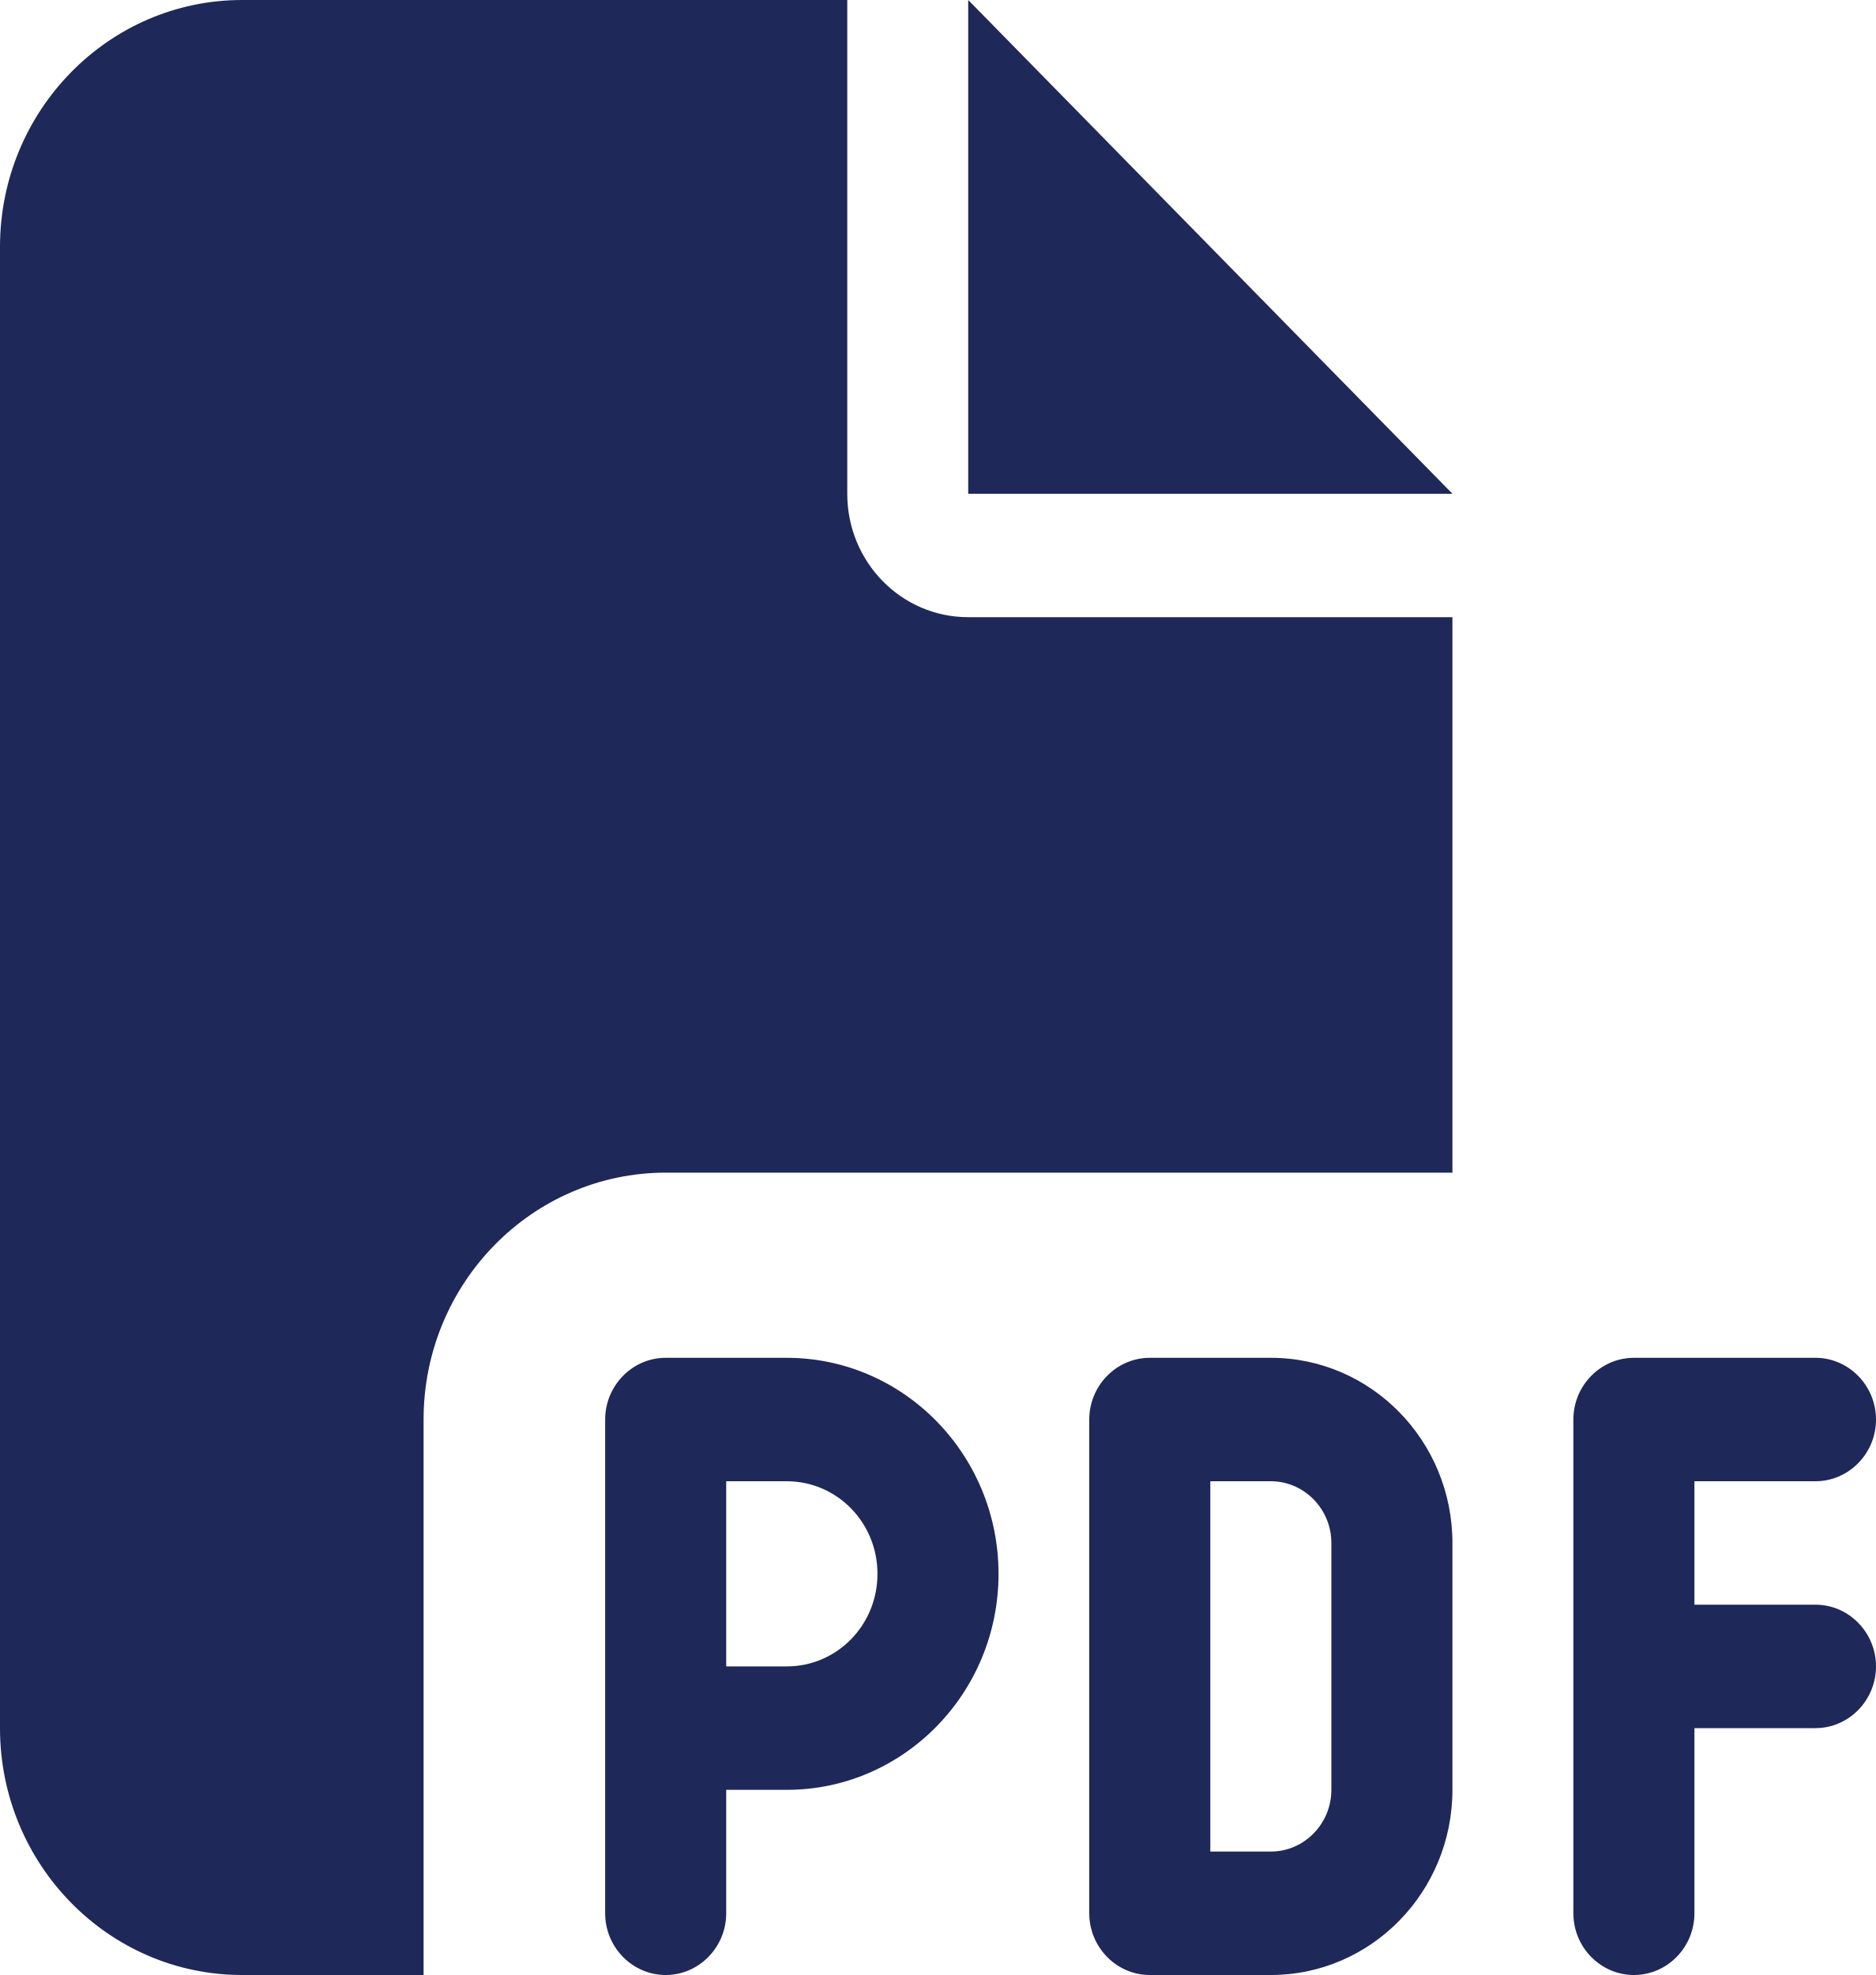
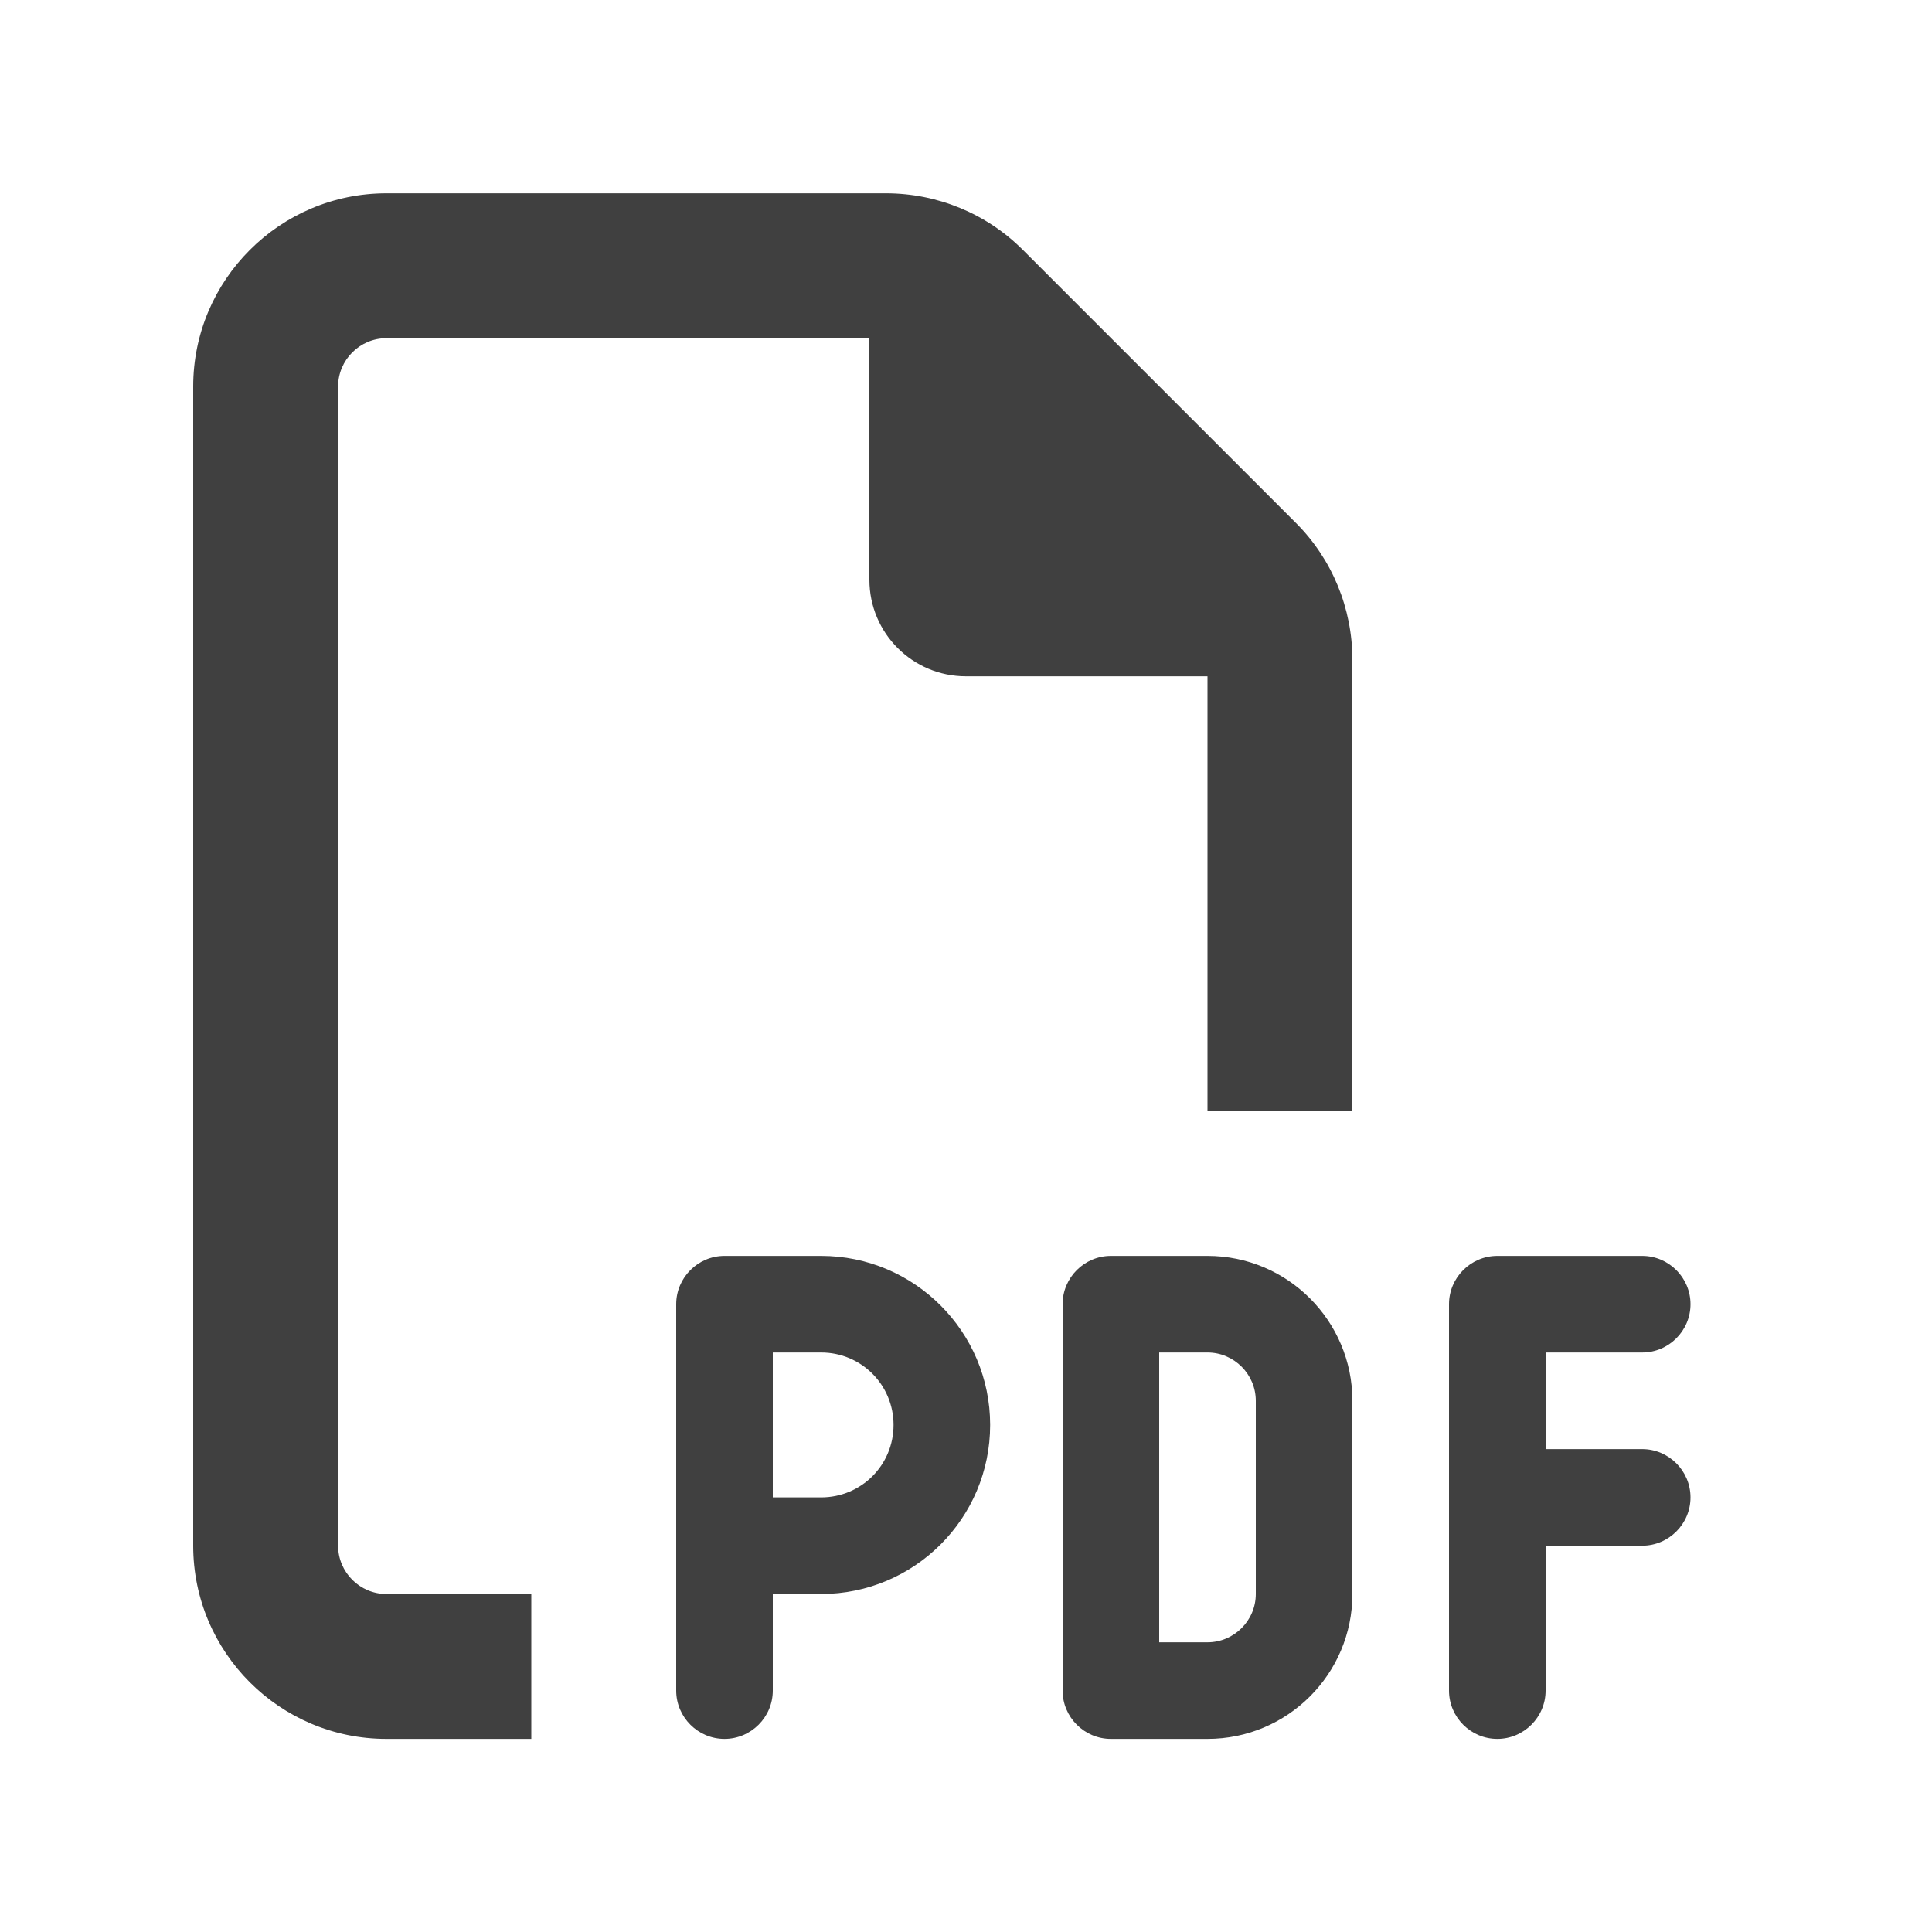
- <svg xmlns="http://www.w3.org/2000/svg" width="19" height="20" viewBox="0 0 19 20" fill="none">
-   <path id="Primary" d="M0 2.5C0 1.121 1.099 0 2.452 0H8.581V5C8.581 5.691 9.128 6.25 9.806 6.25H14.71V11.875H6.742C5.39 11.875 4.29 12.996 4.29 14.375V20H2.452C1.099 20 0 18.879 0 17.5V2.5ZM14.71 5H9.806V0L14.71 5ZM6.742 13.75H7.968C9.151 13.75 10.113 14.73 10.113 15.938C10.113 17.145 9.151 18.125 7.968 18.125H7.355V19.375C7.355 19.719 7.079 20 6.742 20C6.405 20 6.129 19.719 6.129 19.375V17.5V14.375C6.129 14.031 6.405 13.75 6.742 13.75ZM7.968 16.875C8.477 16.875 8.887 16.457 8.887 15.938C8.887 15.418 8.477 15 7.968 15H7.355V16.875H7.968ZM11.645 13.75H12.871C13.886 13.75 14.71 14.59 14.71 15.625V18.125C14.71 19.16 13.886 20 12.871 20H11.645C11.308 20 11.032 19.719 11.032 19.375V14.375C11.032 14.031 11.308 13.75 11.645 13.75ZM12.871 18.75C13.208 18.75 13.484 18.469 13.484 18.125V15.625C13.484 15.281 13.208 15 12.871 15H12.258V18.75H12.871ZM15.935 14.375C15.935 14.031 16.211 13.75 16.548 13.75H18.387C18.724 13.75 19 14.031 19 14.375C19 14.719 18.724 15 18.387 15H17.161V16.25H18.387C18.724 16.25 19 16.531 19 16.875C19 17.219 18.724 17.5 18.387 17.5H17.161V19.375C17.161 19.719 16.886 20 16.548 20C16.211 20 15.935 19.719 15.935 19.375V16.875V14.375Z" fill="#1E2859" />
+ <svg xmlns="http://www.w3.org/2000/svg" width="20" height="20" viewBox="0 0 20 20" fill="none">
+   <path d="M4 16.501H5.5V18.001H4C2.897 18.001 2 17.105 2 16.001V4.001C2 2.898 2.897 2.001 4 2.001H9.172C9.703 2.001 10.213 2.211 10.588 2.586L13.416 5.414C13.791 5.789 14 6.298 14 6.829V11.501H12.5V7.001H10C9.447 7.001 9 6.554 9 6.001V3.501H4C3.725 3.501 3.5 3.726 3.5 4.001V16.001C3.5 16.276 3.725 16.501 4 16.501ZM7.5 13.001H8.5C9.466 13.001 10.25 13.786 10.25 14.751C10.25 15.717 9.466 16.501 8.5 16.501H8V17.501C8 17.776 7.775 18.001 7.5 18.001C7.225 18.001 7 17.776 7 17.501V16.001V13.501C7 13.226 7.225 13.001 7.5 13.001ZM8.5 15.501C8.916 15.501 9.25 15.167 9.25 14.751C9.25 14.336 8.916 14.001 8.5 14.001H8V15.501H8.5ZM11.5 13.001H12.5C13.328 13.001 14 13.673 14 14.501V16.501C14 17.329 13.328 18.001 12.5 18.001H11.5C11.225 18.001 11 17.776 11 17.501V13.501C11 13.226 11.225 13.001 11.5 13.001ZM12.5 17.001C12.775 17.001 13 16.776 13 16.501V14.501C13 14.226 12.775 14.001 12.5 14.001H12V17.001H12.5ZM15 13.501C15 13.226 15.225 13.001 15.5 13.001H17C17.275 13.001 17.5 13.226 17.5 13.501C17.5 13.776 17.275 14.001 17 14.001H16V15.001H17C17.275 15.001 17.5 15.226 17.5 15.501C17.5 15.776 17.275 16.001 17 16.001H16V17.501C16 17.776 15.775 18.001 15.5 18.001C15.225 18.001 15 17.776 15 17.501V15.501V13.501Z" fill="#404040" />
</svg>
